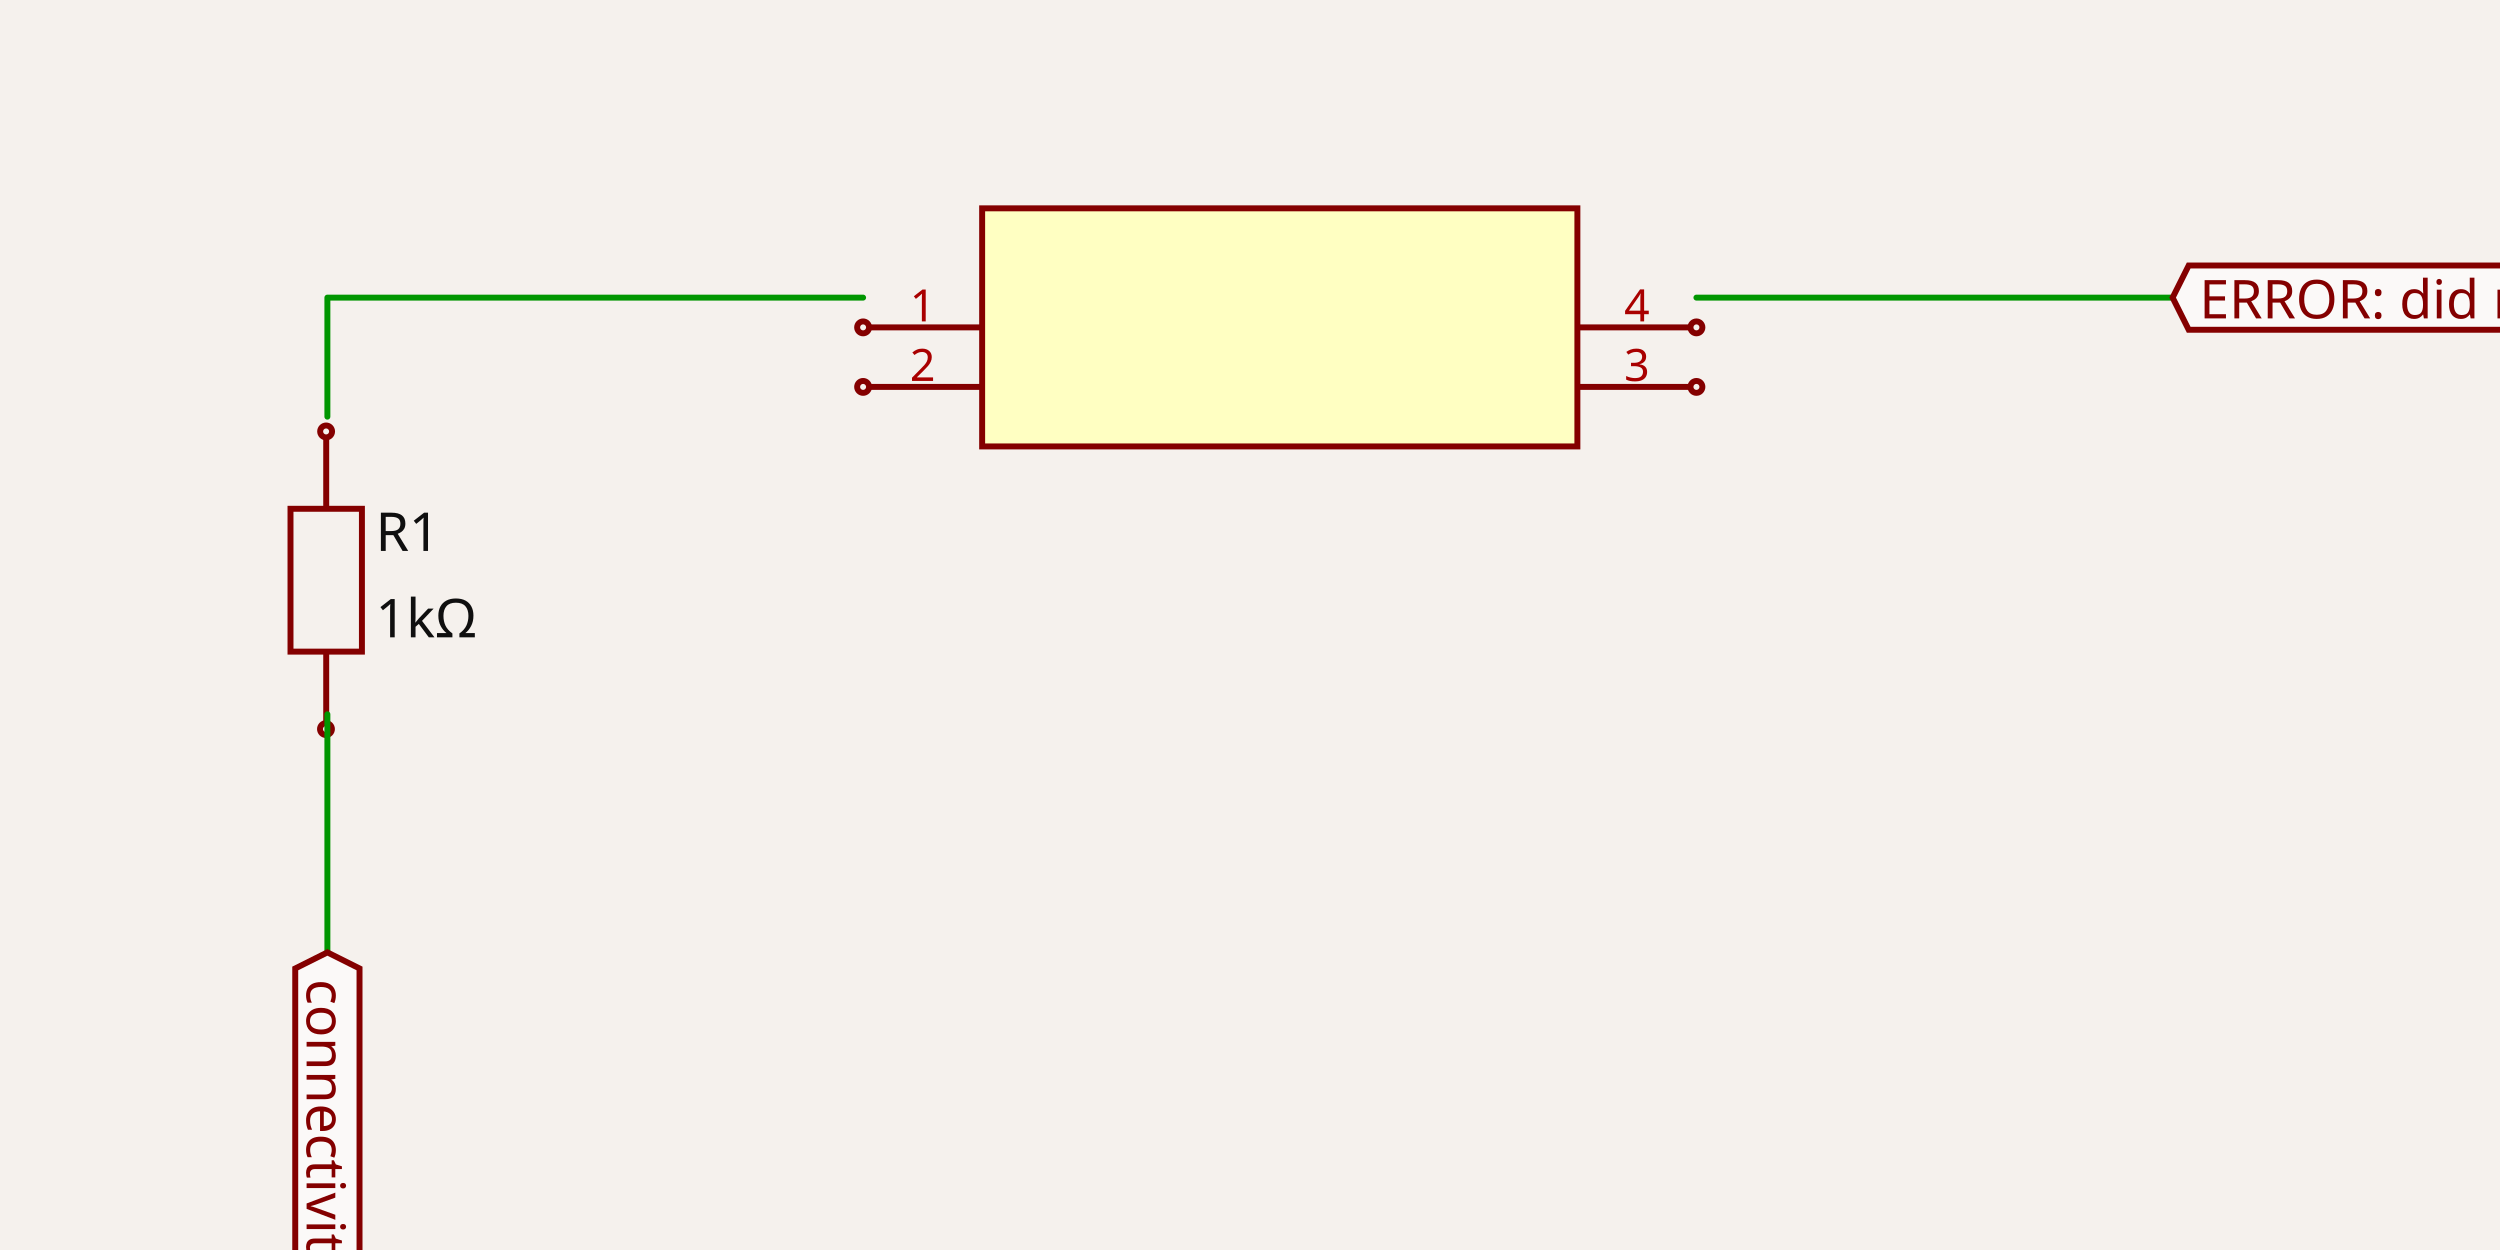
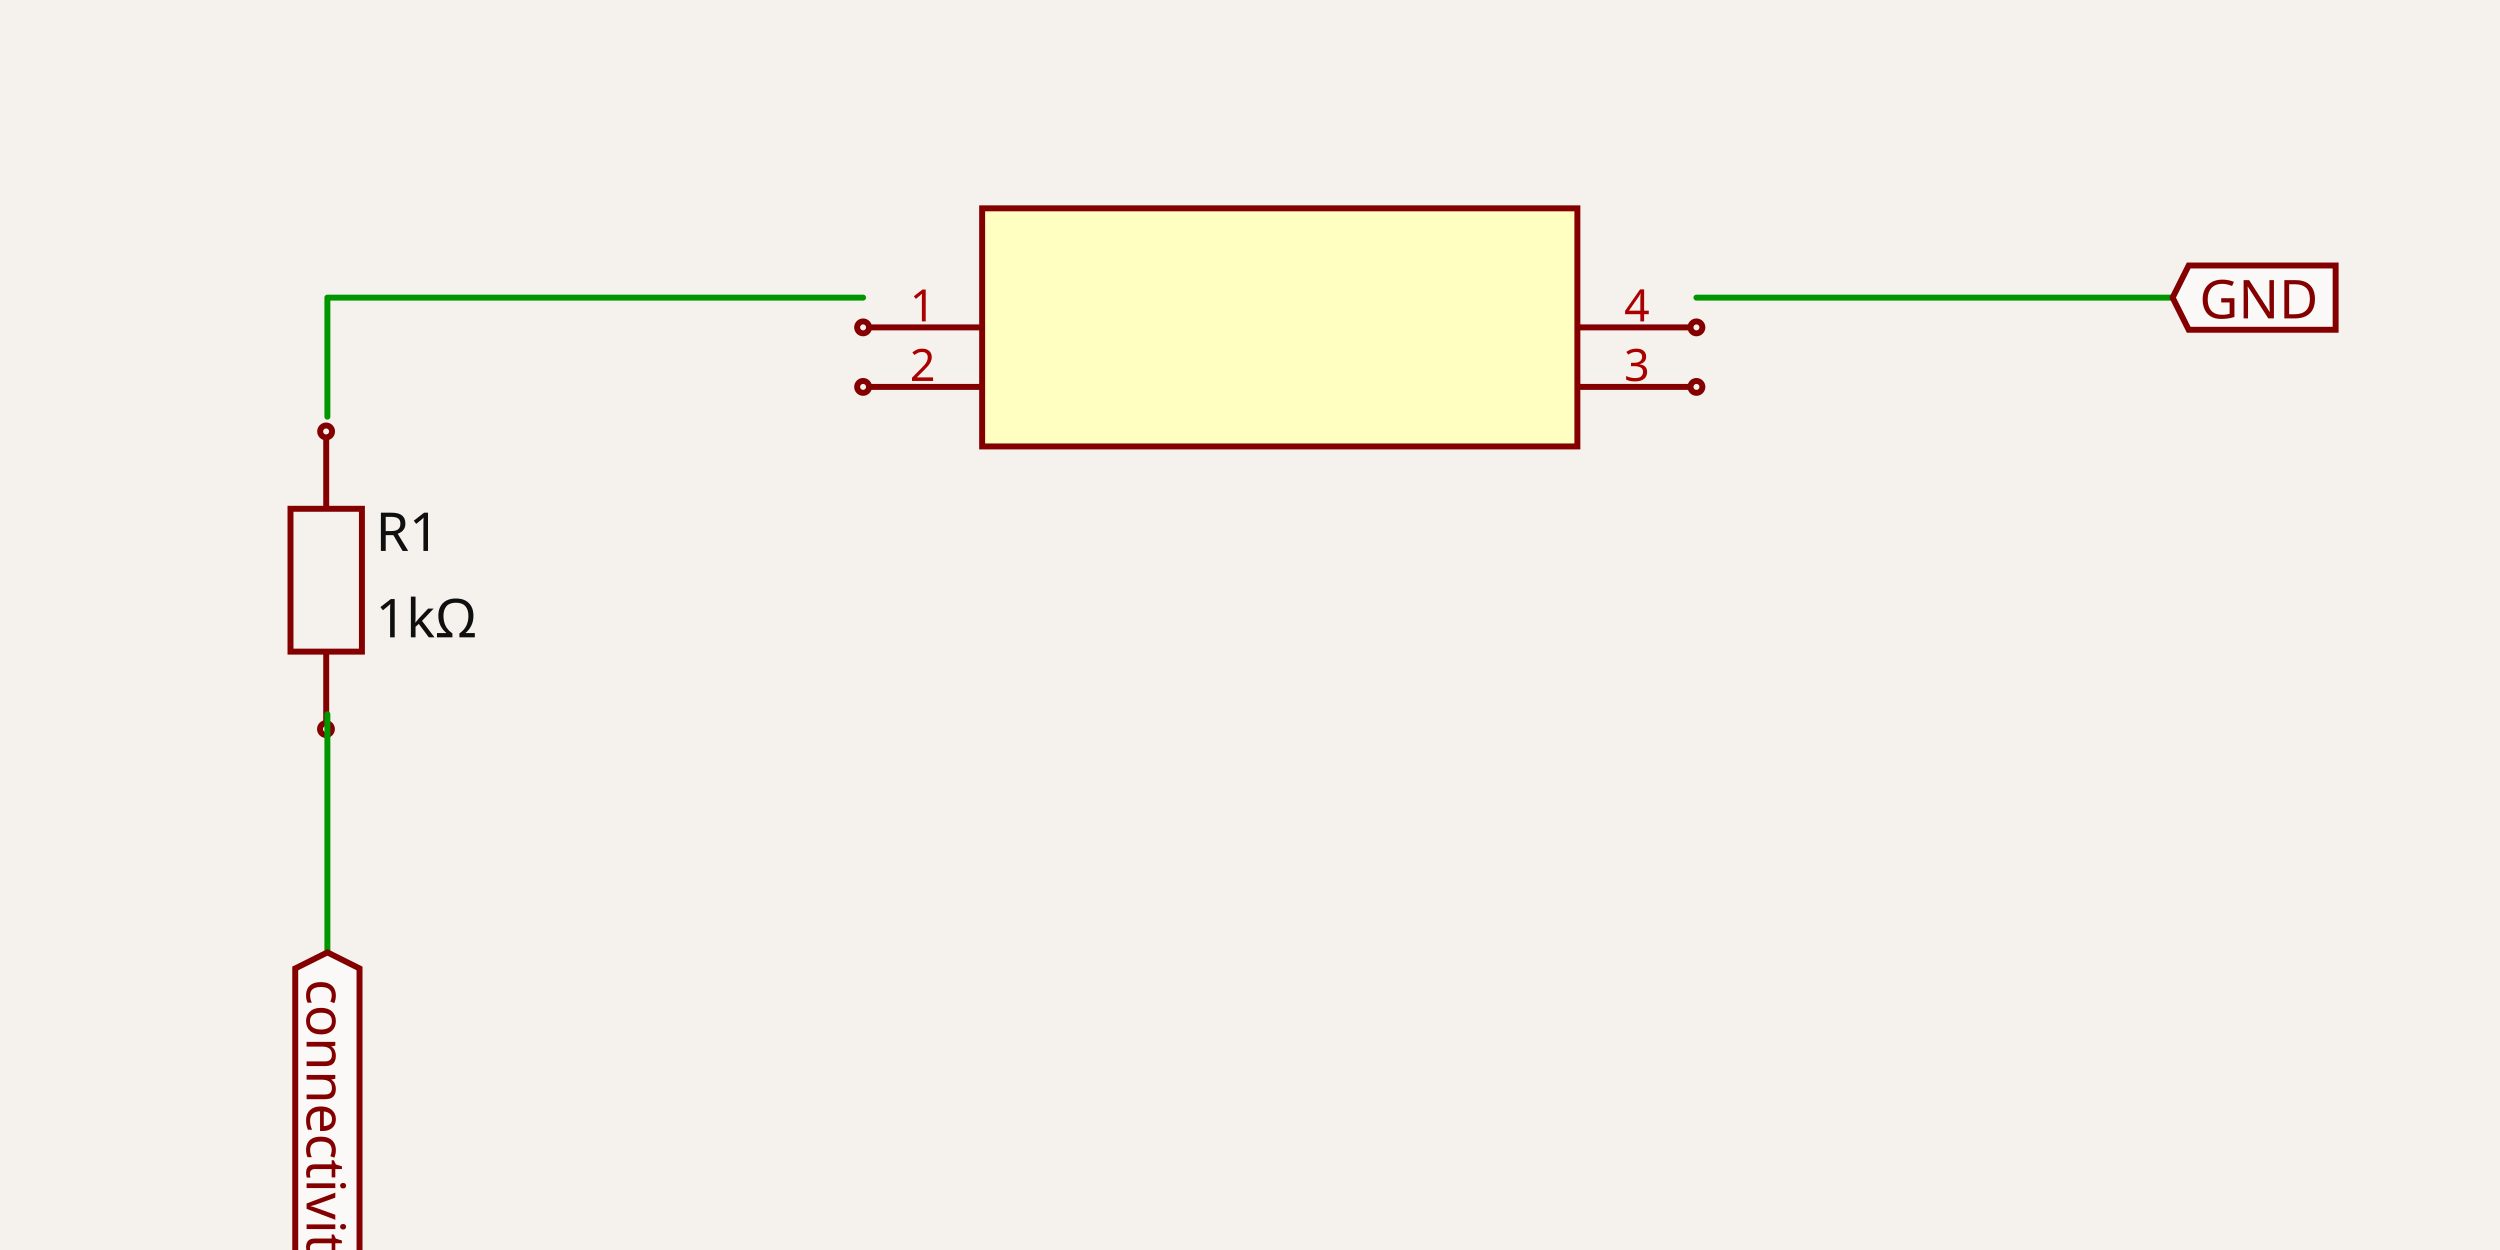
<svg xmlns="http://www.w3.org/2000/svg" width="1200" height="600" style="background-color: rgb(245, 241, 237)" data-real-to-screen-transform="matrix(142.8571428571,0,0,-142.8571428571,614.2857142857,514.2857142857)">
  <style>
              .boundary { fill: rgb(245, 241, 237); }
              .schematic-boundary { fill: none; stroke: #fff; }
              .component { fill: none; stroke: rgb(132, 0, 0); }
              .chip { fill: rgb(255, 255, 194); stroke: rgb(132, 0, 0); }
              .component-pin { fill: none; stroke: rgb(132, 0, 0); }
              .trace:hover {
                filter: invert(1);
              }
              .trace:hover .trace-crossing-outline {
                opacity: 0;
              }
              .text { font-family: sans-serif; fill: rgb(0, 150, 0); }
              .pin-number { fill: rgb(169, 0, 0); }
              .port-label { fill: rgb(0, 100, 100); }
              .component-name { fill: rgb(0, 100, 100); }
            </style>
  <rect class="boundary" x="0" y="0" width="1200" height="600" />
  <g data-circuit-json-type="schematic_component" data-schematic-component-id="schematic_component_0">
    <rect class="component chip" x="471.429" y="100" width="285.714" height="114.286" stroke-width="2.857px" fill="rgb(255, 255, 194)" stroke="rgb(132, 0, 0)" />
    <rect class="component-overlay" x="471.429" y="100" width="285.714" height="114.286" fill="transparent" />
    <line class="component-pin" x1="417.143" y1="157.143" x2="471.429" y2="157.143" stroke-width="2.857px" />
    <circle class="component-pin" cx="414.286" cy="157.143" r="2.857" stroke-width="2.857px" />
    <text class="pin-number" x="442.857" y="154.286" style="font-family: sans-serif;" fill="rgb(169, 0, 0)" text-anchor="middle" dominant-baseline="auto" font-size="21.429px" transform="">1</text>
    <line class="component-pin" x1="417.143" y1="185.714" x2="471.429" y2="185.714" stroke-width="2.857px" />
    <circle class="component-pin" cx="414.286" cy="185.714" r="2.857" stroke-width="2.857px" />
    <text class="pin-number" x="442.857" y="182.857" style="font-family: sans-serif;" fill="rgb(169, 0, 0)" text-anchor="middle" dominant-baseline="auto" font-size="21.429px" transform="">2</text>
    <line class="component-pin" x1="811.429" y1="185.714" x2="757.143" y2="185.714" stroke-width="2.857px" />
    <circle class="component-pin" cx="814.286" cy="185.714" r="2.857" stroke-width="2.857px" />
    <text class="pin-number" x="785.714" y="182.857" style="font-family: sans-serif;" fill="rgb(169, 0, 0)" text-anchor="middle" dominant-baseline="auto" font-size="21.429px" transform="">3</text>
    <line class="component-pin" x1="811.429" y1="157.143" x2="757.143" y2="157.143" stroke-width="2.857px" />
    <circle class="component-pin" cx="814.286" cy="157.143" r="2.857" stroke-width="2.857px" />
    <text class="pin-number" x="785.714" y="154.286" style="font-family: sans-serif;" fill="rgb(169, 0, 0)" text-anchor="middle" dominant-baseline="auto" font-size="21.429px" transform="">4</text>
  </g>
  <g data-circuit-json-type="schematic_component" data-schematic-component-id="schematic_component_1">
    <rect class="component-overlay" x="139.44" y="209.937" width="34.281" height="137.124" fill="transparent" />
    <path d="M 156.58 209.937 L 156.58 244.218" stroke="rgb(132, 0, 0)" fill="none" stroke-width="2.857px" />
    <path d="M 156.58 312.78 L 156.58 347.061" stroke="rgb(132, 0, 0)" fill="none" stroke-width="2.857px" />
    <path d="M 173.721 278.499 L 173.721 312.78 L 139.44 312.78 L 139.44 244.218 L 173.721 244.218 L 173.721 278.499" stroke="rgb(132, 0, 0)" fill="none" stroke-width="2.857px" />
    <text x="180.329" y="255.525" fill="rgb(15, 15, 15)" font-family="sans-serif" text-anchor="start" dominant-baseline="middle" font-size="25.714px">R1</text>
    <text x="180.329" y="296.986" fill="rgb(15, 15, 15)" font-family="sans-serif" text-anchor="start" dominant-baseline="middle" font-size="25.714px">1kΩ</text>
    <circle cx="156.534" cy="207.095" r="2.857px" stroke-width="2.857px" fill="none" stroke="rgb(132, 0, 0)" />
    <circle cx="156.463" cy="349.952" r="2.857px" stroke-width="2.857px" fill="none" stroke="rgb(132, 0, 0)" />
  </g>
  <g class="trace" data-circuit-json-type="schematic_trace" data-schematic-trace-id="sch_trace_PATH1">
    <path d="M 157.143 342.857 L 157.143 457.143" class="trace-invisible-hover-outline" stroke="rgb(0, 150, 0)" fill="none" stroke-width="22.857px" stroke-linecap="round" opacity="0" stroke-linejoin="round" />
    <path d="M 157.143 342.857 L 157.143 457.143" stroke="rgb(0, 150, 0)" fill="none" stroke-width="2.857px" stroke-linecap="round" stroke-linejoin="round" />
  </g>
  <g class="trace" data-circuit-json-type="schematic_trace" data-schematic-trace-id="sch_trace_PATH2">
    <path d="M 814.286 142.857 L 1042.857 142.857" class="trace-invisible-hover-outline" stroke="rgb(0, 150, 0)" fill="none" stroke-width="22.857px" stroke-linecap="round" opacity="0" stroke-linejoin="round" />
    <path d="M 814.286 142.857 L 1042.857 142.857" stroke="rgb(0, 150, 0)" fill="none" stroke-width="2.857px" stroke-linecap="round" stroke-linejoin="round" />
  </g>
  <g class="trace" data-circuit-json-type="schematic_trace" data-schematic-trace-id="sch_trace_PATH3">
    <path d="M 414.286 142.857 L 157.143 142.857 L 157.143 200" class="trace-invisible-hover-outline" stroke="rgb(0, 150, 0)" fill="none" stroke-width="22.857px" stroke-linecap="round" opacity="0" stroke-linejoin="round" />
    <path d="M 414.286 142.857 L 157.143 142.857 L 157.143 200" stroke="rgb(0, 150, 0)" fill="none" stroke-width="2.857px" stroke-linecap="round" stroke-linejoin="round" />
  </g>
  <path class="net-label" d="     M 157.143,457.143     L 172.571,464.857     L 172.571,680.8     L 141.714,680.8     L 141.714,464.857     Z   " fill="rgba(255, 255, 255, 0.6)" stroke="rgb(132, 0, 0)" stroke-width="2.857px" />
  <text class="net-label-text" x="157.143" y="470" fill="rgb(132, 0, 0)" text-anchor="start" dominant-baseline="central" font-family="sans-serif" font-variant-numeric="tabular-nums" font-size="25.714px" transform="rotate(90 157.1429 470)">connectivity_net0</text>
-   <path class="net-label" d="     M 1042.857,142.857     L 1050.571,127.429     L 1550.21,127.429     L 1550.21,158.286     L 1050.571,158.286     Z   " fill="rgba(255, 255, 255, 0.6)" stroke="rgb(132, 0, 0)" stroke-width="2.857px" />
-   <text class="net-label-text" x="1055.714" y="142.857" fill="rgb(132, 0, 0)" text-anchor="start" dominant-baseline="central" font-family="sans-serif" font-variant-numeric="tabular-nums" font-size="25.714px" transform="">ERROR: did not find netId using net index</text>
+   <path class="net-label" d="     M 1042.857,142.857     L 1050.571,127.429     L 1121.105,127.429     L 1121.105,158.286     L 1050.571,158.286     Z   " fill="rgba(255, 255, 255, 0.6)" stroke="rgb(132, 0, 0)" stroke-width="2.857px" />
+   <text class="net-label-text" x="1055.714" y="142.857" fill="rgb(132, 0, 0)" text-anchor="start" dominant-baseline="central" font-family="sans-serif" font-variant-numeric="tabular-nums" font-size="25.714px" transform="">GND</text>
</svg>
